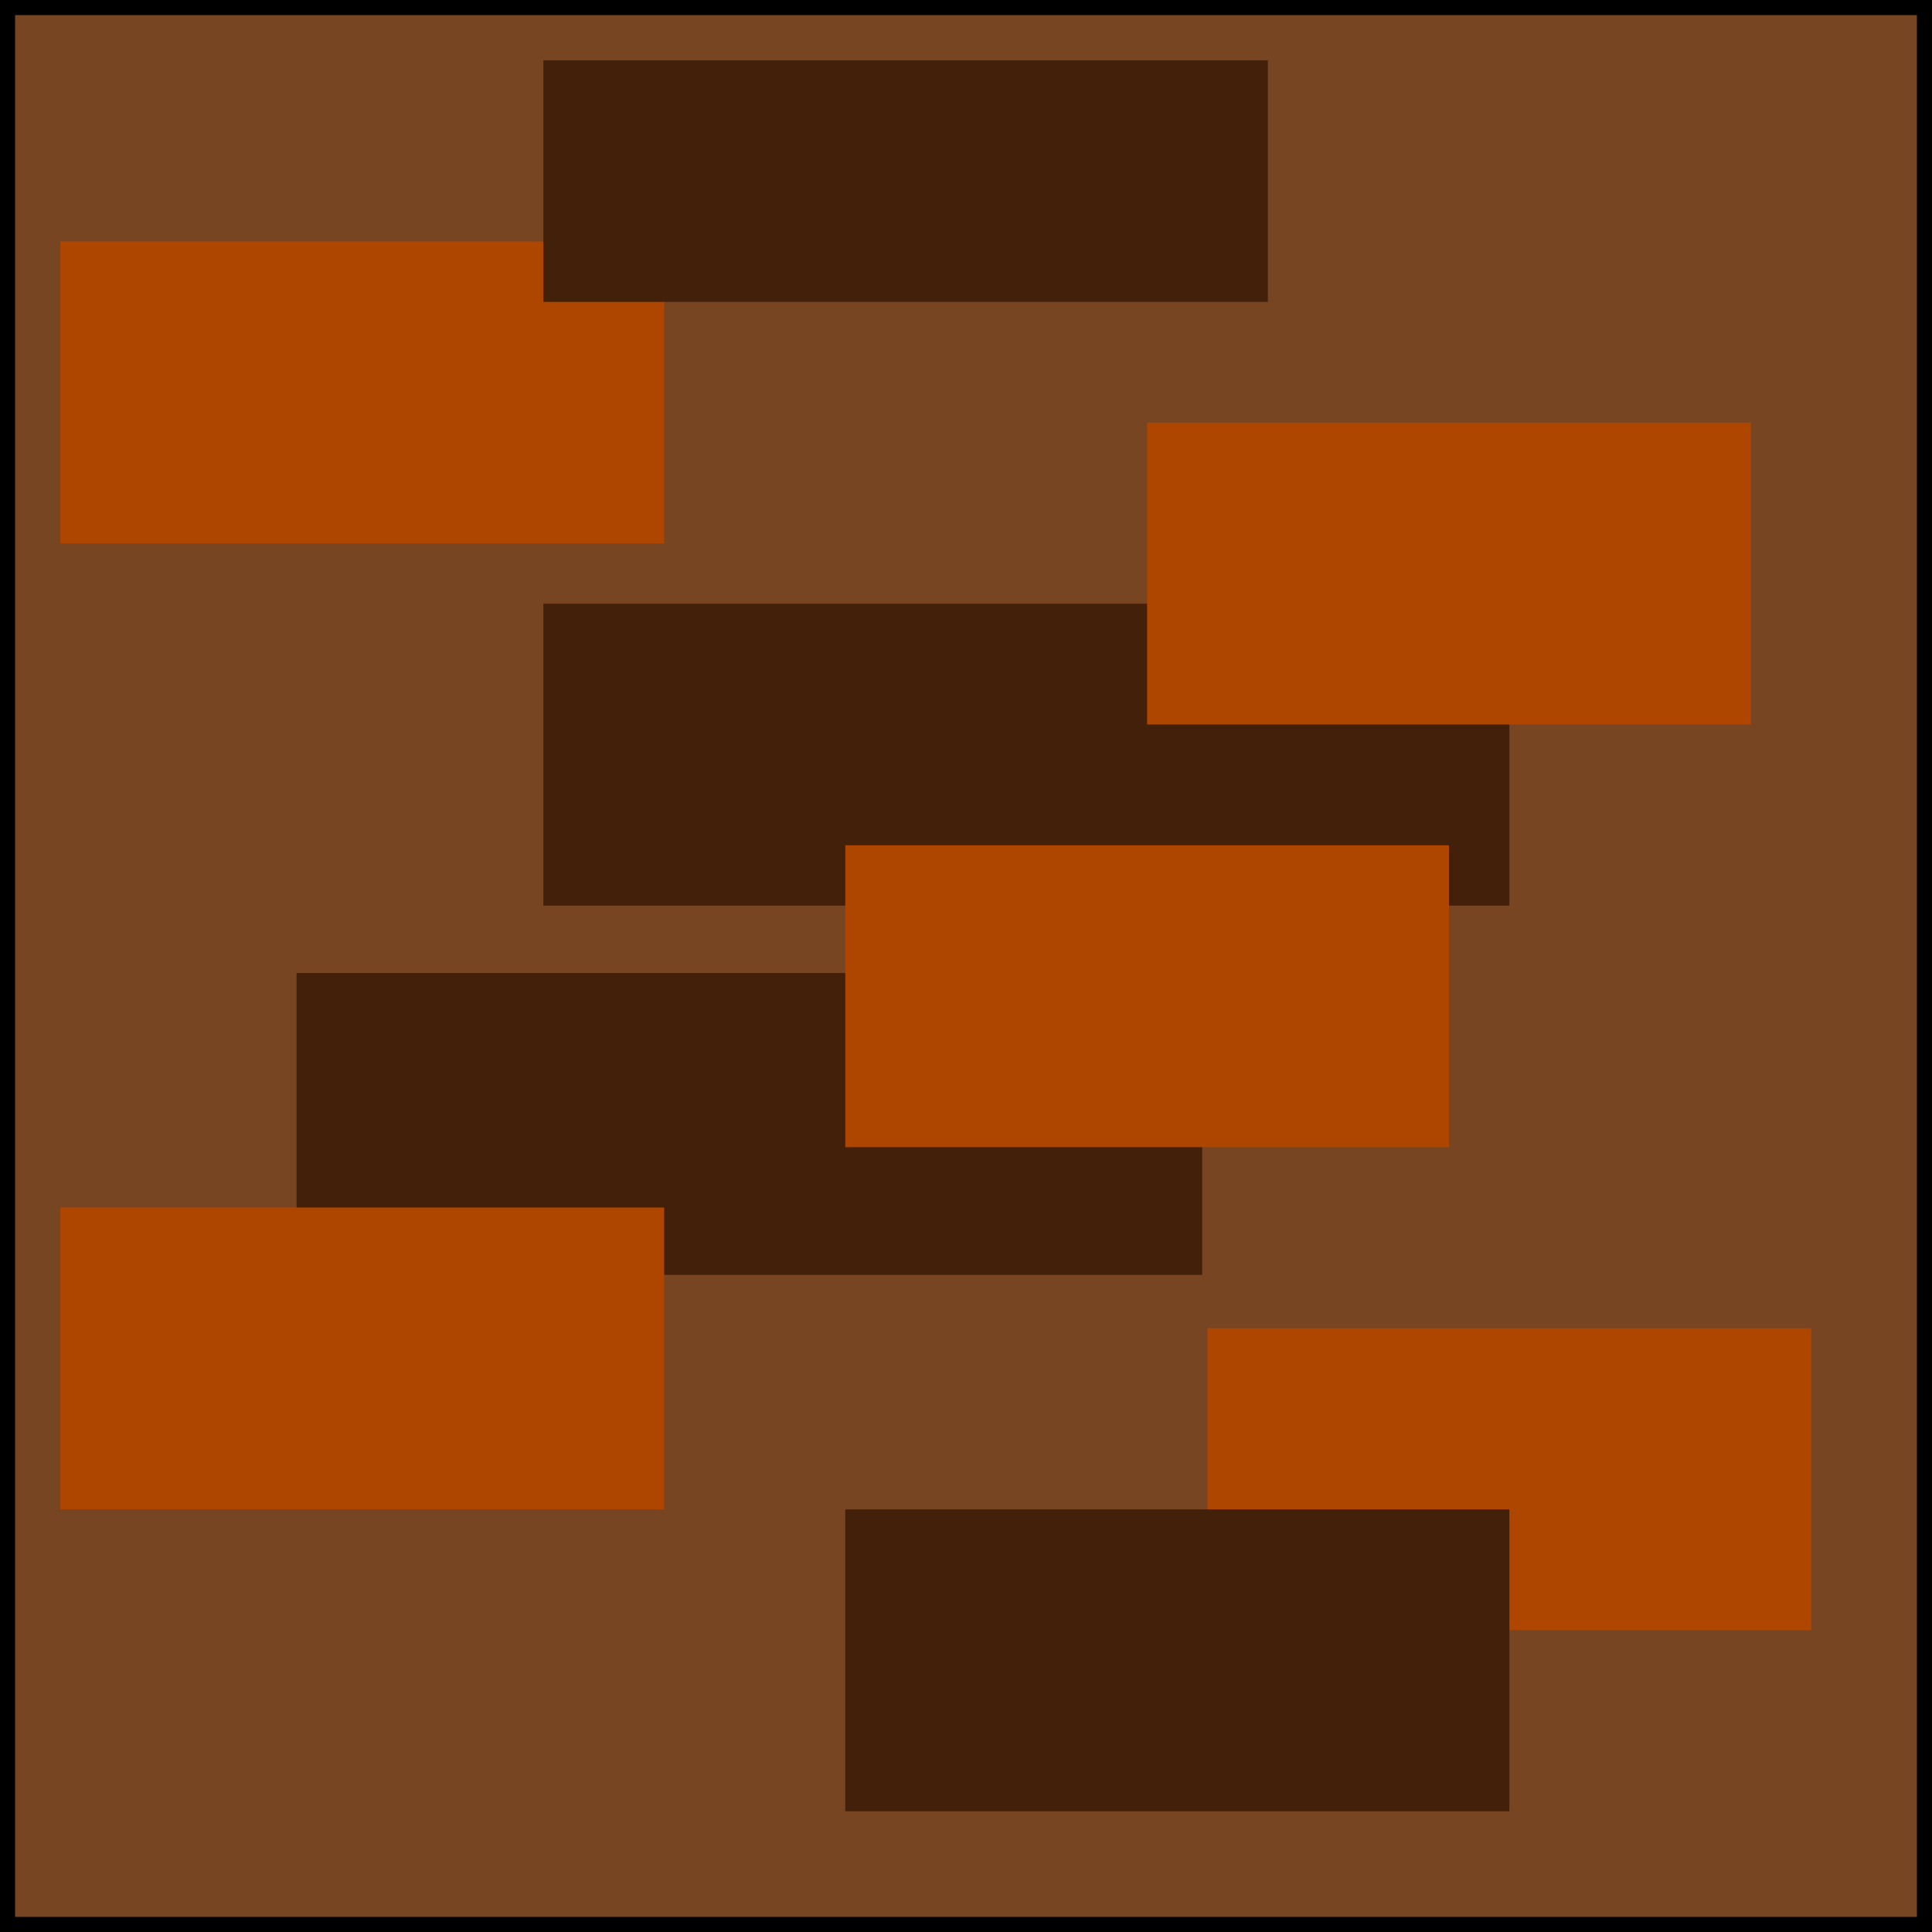
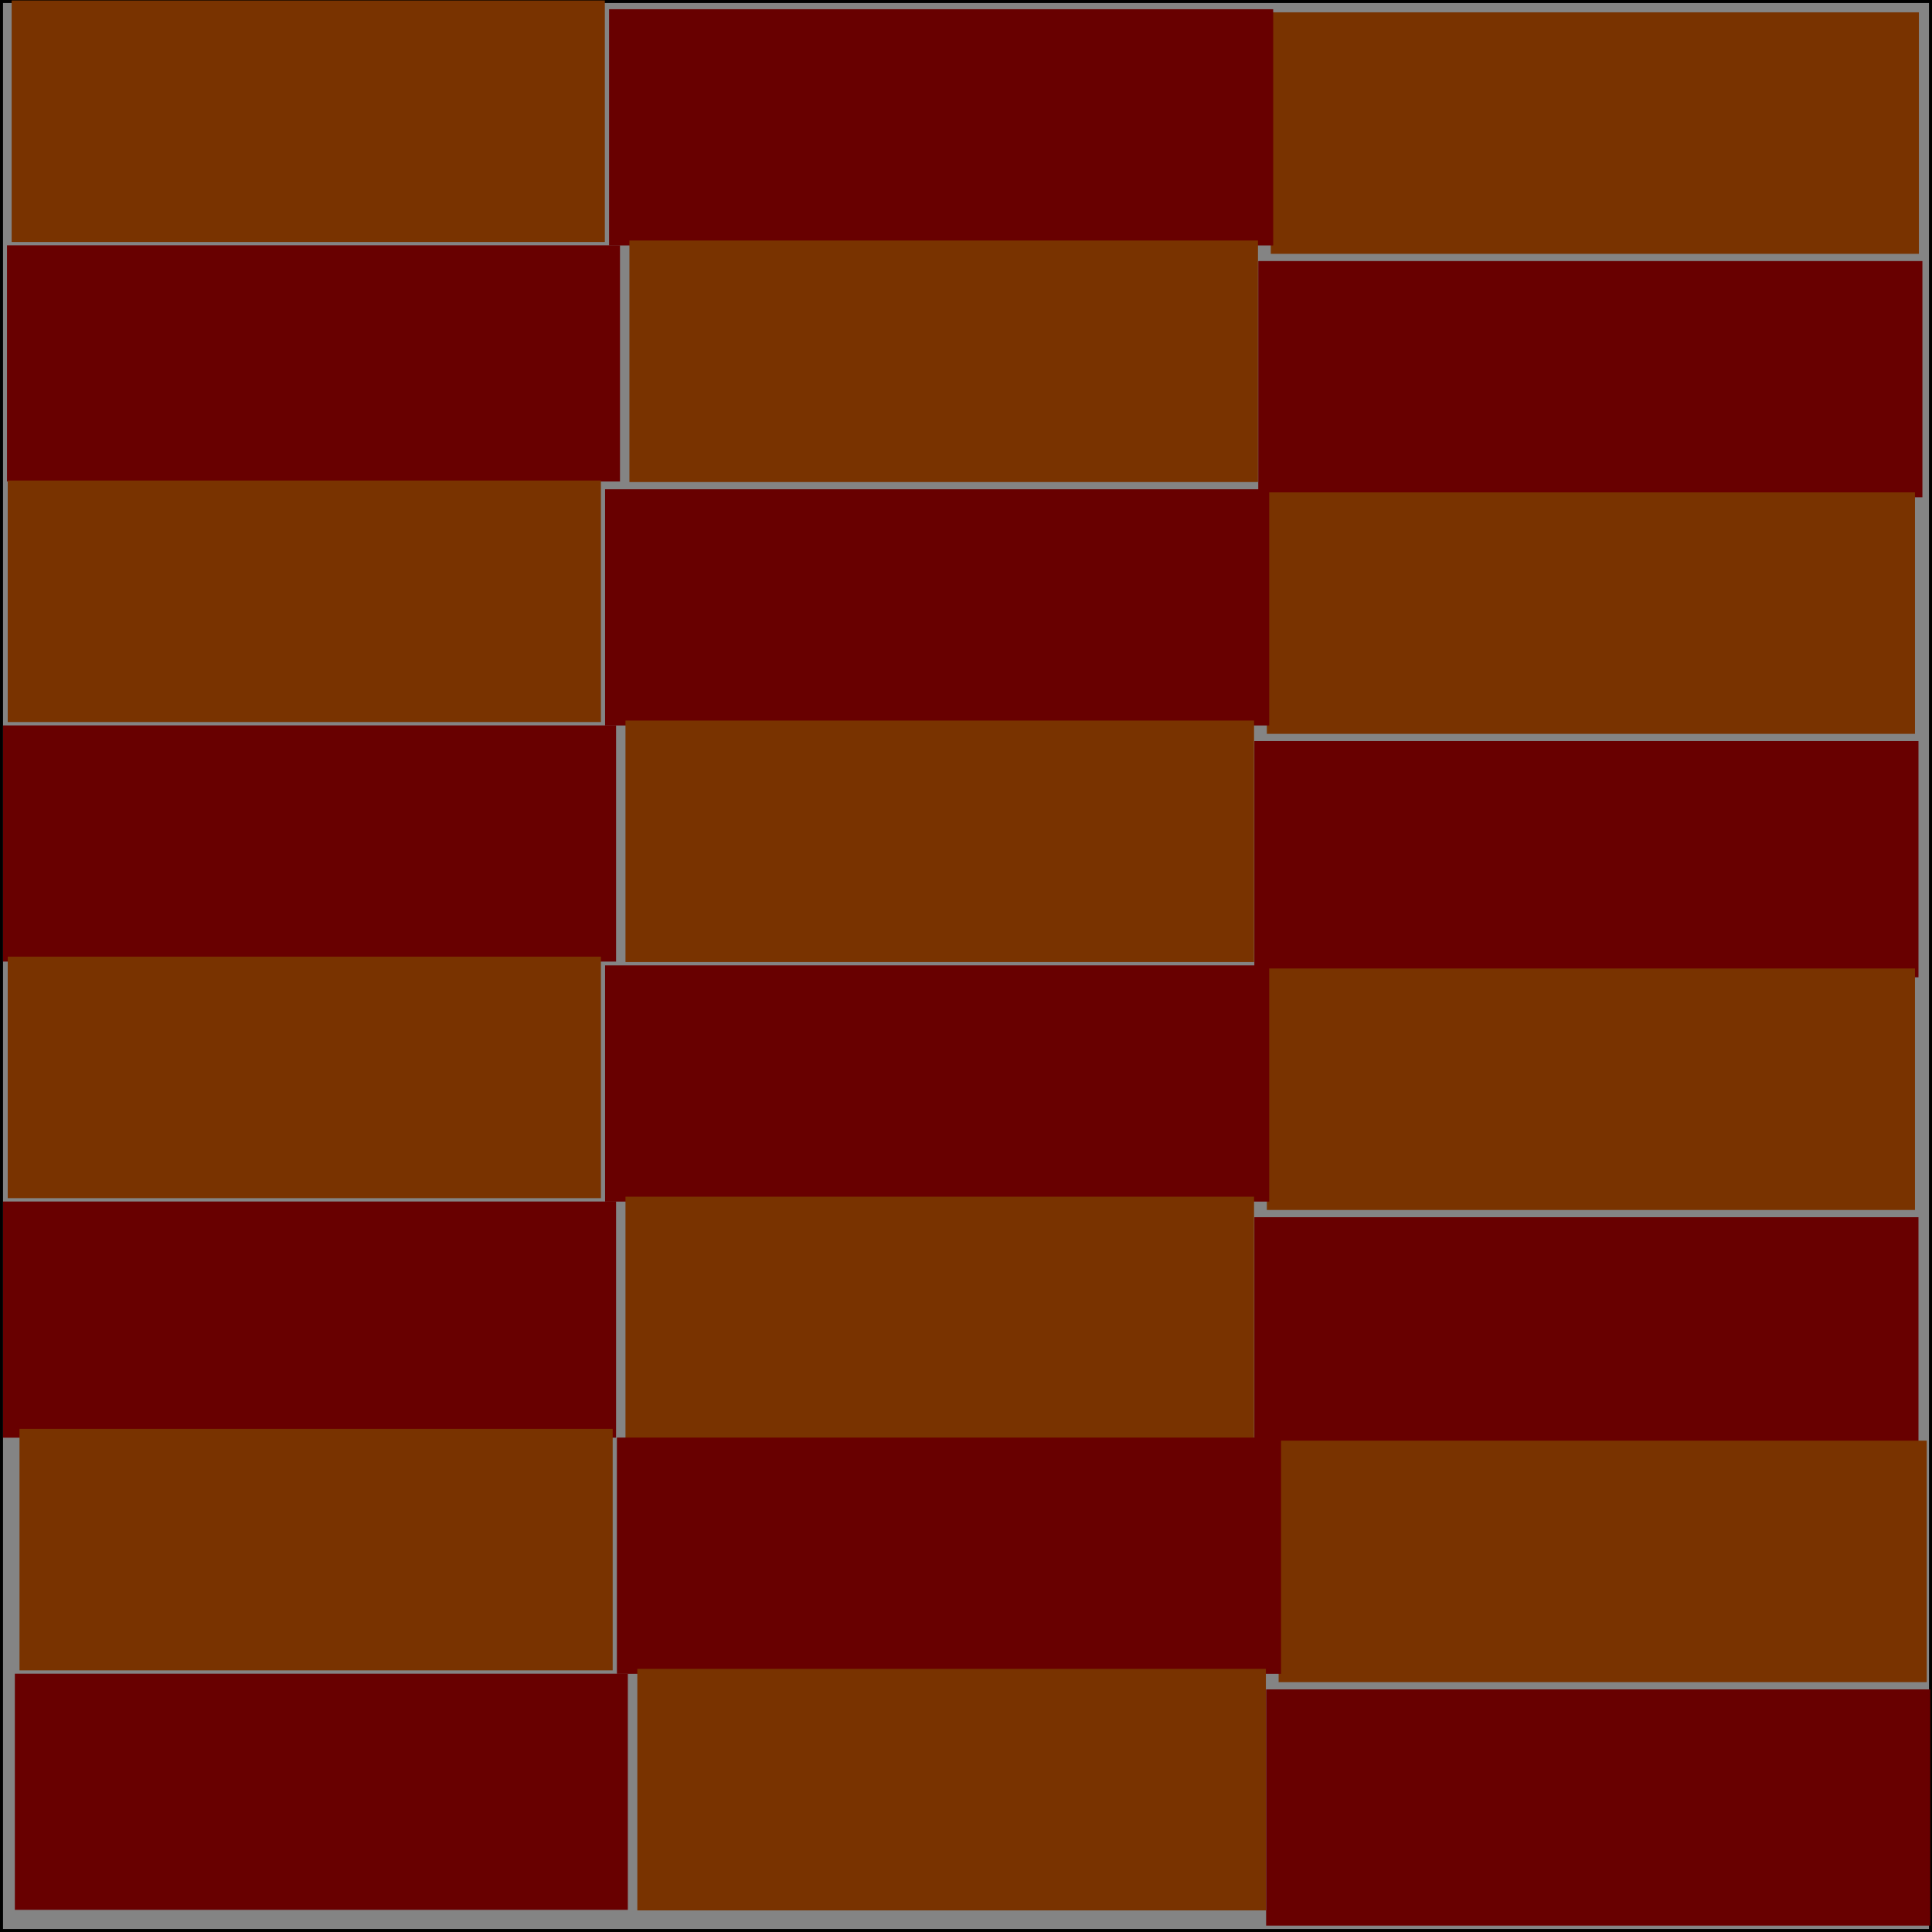
<svg xmlns="http://www.w3.org/2000/svg" width="32" height="32" viewBox="0 0 32 32" id="svg2" version="1.1">
  <defs id="defs4" />
  <g id="layer1" transform="translate(0,-1020.362)">
-     <rect style="color:#000000;clip-rule:nonzero;display:inline;overflow:visible;visibility:visible;opacity:1;isolation:auto;mix-blend-mode:normal;color-interpolation:sRGB;color-interpolation-filters:linearRGB;solid-color:#000000;solid-opacity:1;fill:#784523;fill-opacity:1;fill-rule:evenodd;stroke:#000000;stroke-width:0.5;stroke-linecap:square;stroke-linejoin:miter;stroke-miterlimit:4;stroke-dasharray:none;stroke-dashoffset:0;stroke-opacity:1;color-rendering:auto;image-rendering:auto;shape-rendering:auto;text-rendering:auto;enable-background:accumulate" id="rect4142" width="32" height="32" x="0" y="1020.362" />
-     <rect style="color:#000000;clip-rule:nonzero;display:inline;overflow:visible;visibility:visible;opacity:1;isolation:auto;mix-blend-mode:normal;color-interpolation:sRGB;color-interpolation-filters:linearRGB;solid-color:#000000;solid-opacity:1;fill:#422009;fill-opacity:1;fill-rule:evenodd;stroke:none;stroke-width:3;stroke-linecap:square;stroke-linejoin:bevel;stroke-miterlimit:4;stroke-dasharray:none;stroke-dashoffset:0;stroke-opacity:1;color-rendering:auto;image-rendering:auto;shape-rendering:auto;text-rendering:auto;enable-background:accumulate" id="rect4144" width="16" height="5" x="9" y="1030.362" />
-     <rect style="color:#000000;clip-rule:nonzero;display:inline;overflow:visible;visibility:visible;opacity:1;isolation:auto;mix-blend-mode:normal;color-interpolation:sRGB;color-interpolation-filters:linearRGB;solid-color:#000000;solid-opacity:1;fill:#422009;fill-opacity:1;fill-rule:evenodd;stroke:none;stroke-width:3;stroke-linecap:square;stroke-linejoin:bevel;stroke-miterlimit:4;stroke-dasharray:none;stroke-dashoffset:0;stroke-opacity:1;color-rendering:auto;image-rendering:auto;shape-rendering:auto;text-rendering:auto;enable-background:accumulate" id="rect4146" width="15" height="5" x="4.912" y="1036.478" />
-     <rect style="color:#000000;clip-rule:nonzero;display:inline;overflow:visible;visibility:visible;opacity:1;isolation:auto;mix-blend-mode:normal;color-interpolation:sRGB;color-interpolation-filters:linearRGB;solid-color:#000000;solid-opacity:1;fill:#af4600;fill-opacity:1;fill-rule:evenodd;stroke:none;stroke-width:3;stroke-linecap:square;stroke-linejoin:bevel;stroke-miterlimit:4;stroke-dasharray:none;stroke-dashoffset:0;stroke-opacity:1;color-rendering:auto;image-rendering:auto;shape-rendering:auto;text-rendering:auto;enable-background:accumulate" id="rect4148" width="10" height="5" x="19" y="1027.362" />
-     <rect style="color:#000000;clip-rule:nonzero;display:inline;overflow:visible;visibility:visible;opacity:1;isolation:auto;mix-blend-mode:normal;color-interpolation:sRGB;color-interpolation-filters:linearRGB;solid-color:#000000;solid-opacity:1;fill:#af4600;fill-opacity:1;fill-rule:evenodd;stroke:none;stroke-width:3;stroke-linecap:square;stroke-linejoin:bevel;stroke-miterlimit:4;stroke-dasharray:none;stroke-dashoffset:0;stroke-opacity:1;color-rendering:auto;image-rendering:auto;shape-rendering:auto;text-rendering:auto;enable-background:accumulate" id="rect4150" width="10" height="5" x="1" y="1024.362" />
-     <rect style="color:#000000;clip-rule:nonzero;display:inline;overflow:visible;visibility:visible;opacity:1;isolation:auto;mix-blend-mode:normal;color-interpolation:sRGB;color-interpolation-filters:linearRGB;solid-color:#000000;solid-opacity:1;fill:#af4600;fill-opacity:1;fill-rule:evenodd;stroke:none;stroke-width:3;stroke-linecap:square;stroke-linejoin:bevel;stroke-miterlimit:4;stroke-dasharray:none;stroke-dashoffset:0;stroke-opacity:1;color-rendering:auto;image-rendering:auto;shape-rendering:auto;text-rendering:auto;enable-background:accumulate" id="rect4152" width="10" height="5" x="1" y="1040.362" />
-     <rect style="color:#000000;clip-rule:nonzero;display:inline;overflow:visible;visibility:visible;opacity:1;isolation:auto;mix-blend-mode:normal;color-interpolation:sRGB;color-interpolation-filters:linearRGB;solid-color:#000000;solid-opacity:1;fill:#af4600;fill-opacity:1;fill-rule:evenodd;stroke:none;stroke-width:3;stroke-linecap:square;stroke-linejoin:bevel;stroke-miterlimit:4;stroke-dasharray:none;stroke-dashoffset:0;stroke-opacity:1;color-rendering:auto;image-rendering:auto;shape-rendering:auto;text-rendering:auto;enable-background:accumulate" id="rect4154" width="10" height="5" x="20" y="1042.362" />
-     <rect style="color:#000000;clip-rule:nonzero;display:inline;overflow:visible;visibility:visible;opacity:1;isolation:auto;mix-blend-mode:normal;color-interpolation:sRGB;color-interpolation-filters:linearRGB;solid-color:#000000;solid-opacity:1;fill:#422009;fill-opacity:1;fill-rule:evenodd;stroke:none;stroke-width:3;stroke-linecap:square;stroke-linejoin:bevel;stroke-miterlimit:4;stroke-dasharray:none;stroke-dashoffset:0;stroke-opacity:1;color-rendering:auto;image-rendering:auto;shape-rendering:auto;text-rendering:auto;enable-background:accumulate" id="rect4146-5" width="11" height="5" x="14" y="1045.362" />
-     <rect style="color:#000000;clip-rule:nonzero;display:inline;overflow:visible;visibility:visible;opacity:1;isolation:auto;mix-blend-mode:normal;color-interpolation:sRGB;color-interpolation-filters:linearRGB;solid-color:#000000;solid-opacity:1;fill:#422009;fill-opacity:1;fill-rule:evenodd;stroke:none;stroke-width:3;stroke-linecap:square;stroke-linejoin:bevel;stroke-miterlimit:4;stroke-dasharray:none;stroke-dashoffset:0;stroke-opacity:1;color-rendering:auto;image-rendering:auto;shape-rendering:auto;text-rendering:auto;enable-background:accumulate" id="rect4146-5-2" width="12" height="4" x="9" y="1021.362" />
-     <rect style="color:#000000;clip-rule:nonzero;display:inline;overflow:visible;visibility:visible;opacity:1;isolation:auto;mix-blend-mode:normal;color-interpolation:sRGB;color-interpolation-filters:linearRGB;solid-color:#000000;solid-opacity:1;fill:#af4600;fill-opacity:1;fill-rule:evenodd;stroke:none;stroke-width:3;stroke-linecap:square;stroke-linejoin:bevel;stroke-miterlimit:4;stroke-dasharray:none;stroke-dashoffset:0;stroke-opacity:1;color-rendering:auto;image-rendering:auto;shape-rendering:auto;text-rendering:auto;enable-background:accumulate" id="rect4148-9" width="10" height="5" x="14" y="1034.362" />
+     <rect style="color:#000000;clip-rule:nonzero;display:inline;overflow:visible;visibility:visible;opacity:1;isolation:auto;mix-blend-mode:normal;color-interpolation:sRGB;color-interpolation-filters:linearRGB;solid-color:#000000;solid-opacity:1;fill:#848484;fill-opacity:1;fill-rule:nonzero;stroke:#000000;stroke-width:0.1;stroke-linecap:round;stroke-linejoin:round;stroke-miterlimit:4;stroke-dasharray:none;stroke-dashoffset:0;stroke-opacity:1;color-rendering:auto;image-rendering:auto;shape-rendering:auto;text-rendering:auto;enable-background:accumulate" id="rect3357" width="32" height="32" x="0" y="1020.362" />
+     <rect style="color:#000000;clip-rule:nonzero;display:inline;overflow:visible;visibility:visible;opacity:1;isolation:auto;mix-blend-mode:normal;color-interpolation:sRGB;color-interpolation-filters:linearRGB;solid-color:#000000;solid-opacity:1;fill:#793300;fill-opacity:1;fill-rule:nonzero;stroke:none;stroke-width:1;stroke-linecap:round;stroke-linejoin:round;stroke-miterlimit:4;stroke-dasharray:none;stroke-dashoffset:0;stroke-opacity:1;color-rendering:auto;image-rendering:auto;shape-rendering:auto;text-rendering:auto;enable-background:accumulate" id="rect4163" width="9.825" height="4" x="0.193" y="1020.37" ry="0" />
+     <rect style="color:#000000;clip-rule:nonzero;display:inline;overflow:visible;visibility:visible;opacity:1;isolation:auto;mix-blend-mode:normal;color-interpolation:sRGB;color-interpolation-filters:linearRGB;solid-color:#000000;solid-opacity:1;fill:#793300;fill-opacity:1;fill-rule:nonzero;stroke:none;stroke-width:1;stroke-linecap:round;stroke-linejoin:round;stroke-miterlimit:4;stroke-dasharray:none;stroke-dashoffset:0;stroke-opacity:1;color-rendering:auto;image-rendering:auto;shape-rendering:auto;text-rendering:auto;enable-background:accumulate" id="rect4165" width="10.735" height="4" x="21.048" y="1020.566" ry="1.7382812e-005" />
+     <rect style="color:#000000;clip-rule:nonzero;display:inline;overflow:visible;visibility:visible;opacity:1;isolation:auto;mix-blend-mode:normal;color-interpolation:sRGB;color-interpolation-filters:linearRGB;solid-color:#000000;solid-opacity:1;fill:#680000;fill-opacity:1;fill-rule:nonzero;stroke:none;stroke-width:1;stroke-linecap:round;stroke-linejoin:round;stroke-miterlimit:4;stroke-dasharray:none;stroke-dashoffset:0;stroke-opacity:1;color-rendering:auto;image-rendering:auto;shape-rendering:auto;text-rendering:auto;enable-background:accumulate" id="rect4193" width="11" height="3.912" x="10.088" y="1020.515" />
+     <rect y="1024.425" x="0.116" height="3.912" width="10.153" id="rect4149" style="color:#000000;clip-rule:nonzero;display:inline;overflow:visible;visibility:visible;opacity:1;isolation:auto;mix-blend-mode:normal;color-interpolation:sRGB;color-interpolation-filters:linearRGB;solid-color:#000000;solid-opacity:1;fill:#680000;fill-opacity:1;fill-rule:nonzero;stroke:none;stroke-width:1;stroke-linecap:round;stroke-linejoin:round;stroke-miterlimit:4;stroke-dasharray:none;stroke-dashoffset:0;stroke-opacity:1;color-rendering:auto;image-rendering:auto;shape-rendering:auto;text-rendering:auto;enable-background:accumulate" />
+     <rect ry="0" y="1024.346" x="10.425" height="4" width="10.411" id="rect4151" style="color:#000000;clip-rule:nonzero;display:inline;overflow:visible;visibility:visible;opacity:1;isolation:auto;mix-blend-mode:normal;color-interpolation:sRGB;color-interpolation-filters:linearRGB;solid-color:#000000;solid-opacity:1;fill:#793300;fill-opacity:1;fill-rule:nonzero;stroke:none;stroke-width:1;stroke-linecap:round;stroke-linejoin:round;stroke-miterlimit:4;stroke-dasharray:none;stroke-dashoffset:0;stroke-opacity:1;color-rendering:auto;image-rendering:auto;shape-rendering:auto;text-rendering:auto;enable-background:accumulate" />
+     <rect y="1024.686" x="20.841" height="3.912" width="11" id="rect4153" style="color:#000000;clip-rule:nonzero;display:inline;overflow:visible;visibility:visible;opacity:1;isolation:auto;mix-blend-mode:normal;color-interpolation:sRGB;color-interpolation-filters:linearRGB;solid-color:#000000;solid-opacity:1;fill:#680000;fill-opacity:1;fill-rule:nonzero;stroke:none;stroke-width:1;stroke-linecap:round;stroke-linejoin:round;stroke-miterlimit:4;stroke-dasharray:none;stroke-dashoffset:0;stroke-opacity:1;color-rendering:auto;image-rendering:auto;shape-rendering:auto;text-rendering:auto;enable-background:accumulate" />
+     <rect ry="0" y="1028.321" x="0.128" height="4" width="9.825" id="rect4155" style="color:#000000;clip-rule:nonzero;display:inline;overflow:visible;visibility:visible;opacity:1;isolation:auto;mix-blend-mode:normal;color-interpolation:sRGB;color-interpolation-filters:linearRGB;solid-color:#000000;solid-opacity:1;fill:#793300;fill-opacity:1;fill-rule:nonzero;stroke:none;stroke-width:1;stroke-linecap:round;stroke-linejoin:round;stroke-miterlimit:4;stroke-dasharray:none;stroke-dashoffset:0;stroke-opacity:1;color-rendering:auto;image-rendering:auto;shape-rendering:auto;text-rendering:auto;enable-background:accumulate" />
+     <rect ry="1.7382812e-005" y="1028.517" x="20.983" height="4" width="10.735" id="rect4157" style="color:#000000;clip-rule:nonzero;display:inline;overflow:visible;visibility:visible;opacity:1;isolation:auto;mix-blend-mode:normal;color-interpolation:sRGB;color-interpolation-filters:linearRGB;solid-color:#000000;solid-opacity:1;fill:#793300;fill-opacity:1;fill-rule:nonzero;stroke:none;stroke-width:1;stroke-linecap:round;stroke-linejoin:round;stroke-miterlimit:4;stroke-dasharray:none;stroke-dashoffset:0;stroke-opacity:1;color-rendering:auto;image-rendering:auto;shape-rendering:auto;text-rendering:auto;enable-background:accumulate" />
+     <rect y="1028.466" x="10.022" height="3.912" width="11" id="rect4159" style="color:#000000;clip-rule:nonzero;display:inline;overflow:visible;visibility:visible;opacity:1;isolation:auto;mix-blend-mode:normal;color-interpolation:sRGB;color-interpolation-filters:linearRGB;solid-color:#000000;solid-opacity:1;fill:#680000;fill-opacity:1;fill-rule:nonzero;stroke:none;stroke-width:1;stroke-linecap:round;stroke-linejoin:round;stroke-miterlimit:4;stroke-dasharray:none;stroke-dashoffset:0;stroke-opacity:1;color-rendering:auto;image-rendering:auto;shape-rendering:auto;text-rendering:auto;enable-background:accumulate" />
+     <rect style="color:#000000;clip-rule:nonzero;display:inline;overflow:visible;visibility:visible;opacity:1;isolation:auto;mix-blend-mode:normal;color-interpolation:sRGB;color-interpolation-filters:linearRGB;solid-color:#000000;solid-opacity:1;fill:#680000;fill-opacity:1;fill-rule:nonzero;stroke:none;stroke-width:1;stroke-linecap:round;stroke-linejoin:round;stroke-miterlimit:4;stroke-dasharray:none;stroke-dashoffset:0;stroke-opacity:1;color-rendering:auto;image-rendering:auto;shape-rendering:auto;text-rendering:auto;enable-background:accumulate" id="rect4161" width="10.153" height="3.912" x="0.051" y="1032.377" />
+     <rect style="color:#000000;clip-rule:nonzero;display:inline;overflow:visible;visibility:visible;opacity:1;isolation:auto;mix-blend-mode:normal;color-interpolation:sRGB;color-interpolation-filters:linearRGB;solid-color:#000000;solid-opacity:1;fill:#793300;fill-opacity:1;fill-rule:nonzero;stroke:none;stroke-width:1;stroke-linecap:round;stroke-linejoin:round;stroke-miterlimit:4;stroke-dasharray:none;stroke-dashoffset:0;stroke-opacity:1;color-rendering:auto;image-rendering:auto;shape-rendering:auto;text-rendering:auto;enable-background:accumulate" id="rect4164" width="10.411" height="4" x="10.36" y="1032.297" ry="0" />
+     <rect style="color:#000000;clip-rule:nonzero;display:inline;overflow:visible;visibility:visible;opacity:1;isolation:auto;mix-blend-mode:normal;color-interpolation:sRGB;color-interpolation-filters:linearRGB;solid-color:#000000;solid-opacity:1;fill:#680000;fill-opacity:1;fill-rule:nonzero;stroke:none;stroke-width:1;stroke-linecap:round;stroke-linejoin:round;stroke-miterlimit:4;stroke-dasharray:none;stroke-dashoffset:0;stroke-opacity:1;color-rendering:auto;image-rendering:auto;shape-rendering:auto;text-rendering:auto;enable-background:accumulate" id="rect4166" width="11" height="3.912" x="20.776" y="1032.637" />
+     <rect style="color:#000000;clip-rule:nonzero;display:inline;overflow:visible;visibility:visible;opacity:1;isolation:auto;mix-blend-mode:normal;color-interpolation:sRGB;color-interpolation-filters:linearRGB;solid-color:#000000;solid-opacity:1;fill:#793300;fill-opacity:1;fill-rule:nonzero;stroke:none;stroke-width:1;stroke-linecap:round;stroke-linejoin:round;stroke-miterlimit:4;stroke-dasharray:none;stroke-dashoffset:0;stroke-opacity:1;color-rendering:auto;image-rendering:auto;shape-rendering:auto;text-rendering:auto;enable-background:accumulate" id="rect4168" width="9.825" height="4" x="0.128" y="1036.207" ry="0" />
+     <rect style="color:#000000;clip-rule:nonzero;display:inline;overflow:visible;visibility:visible;opacity:1;isolation:auto;mix-blend-mode:normal;color-interpolation:sRGB;color-interpolation-filters:linearRGB;solid-color:#000000;solid-opacity:1;fill:#793300;fill-opacity:1;fill-rule:nonzero;stroke:none;stroke-width:1;stroke-linecap:round;stroke-linejoin:round;stroke-miterlimit:4;stroke-dasharray:none;stroke-dashoffset:0;stroke-opacity:1;color-rendering:auto;image-rendering:auto;shape-rendering:auto;text-rendering:auto;enable-background:accumulate" id="rect4170" width="10.735" height="4" x="20.983" y="1036.403" ry="1.7382812e-005" />
+     <rect style="color:#000000;clip-rule:nonzero;display:inline;overflow:visible;visibility:visible;opacity:1;isolation:auto;mix-blend-mode:normal;color-interpolation:sRGB;color-interpolation-filters:linearRGB;solid-color:#000000;solid-opacity:1;fill:#680000;fill-opacity:1;fill-rule:nonzero;stroke:none;stroke-width:1;stroke-linecap:round;stroke-linejoin:round;stroke-miterlimit:4;stroke-dasharray:none;stroke-dashoffset:0;stroke-opacity:1;color-rendering:auto;image-rendering:auto;shape-rendering:auto;text-rendering:auto;enable-background:accumulate" id="rect4172" width="11" height="3.912" x="10.022" y="1036.352" />
+     <rect y="1040.263" x="0.051" height="3.912" width="10.153" id="rect4174" style="color:#000000;clip-rule:nonzero;display:inline;overflow:visible;visibility:visible;opacity:1;isolation:auto;mix-blend-mode:normal;color-interpolation:sRGB;color-interpolation-filters:linearRGB;solid-color:#000000;solid-opacity:1;fill:#680000;fill-opacity:1;fill-rule:nonzero;stroke:none;stroke-width:1;stroke-linecap:round;stroke-linejoin:round;stroke-miterlimit:4;stroke-dasharray:none;stroke-dashoffset:0;stroke-opacity:1;color-rendering:auto;image-rendering:auto;shape-rendering:auto;text-rendering:auto;enable-background:accumulate" />
+     <rect ry="0" y="1040.183" x="10.36" height="4" width="10.411" id="rect4176" style="color:#000000;clip-rule:nonzero;display:inline;overflow:visible;visibility:visible;opacity:1;isolation:auto;mix-blend-mode:normal;color-interpolation:sRGB;color-interpolation-filters:linearRGB;solid-color:#000000;solid-opacity:1;fill:#793300;fill-opacity:1;fill-rule:nonzero;stroke:none;stroke-width:1;stroke-linecap:round;stroke-linejoin:round;stroke-miterlimit:4;stroke-dasharray:none;stroke-dashoffset:0;stroke-opacity:1;color-rendering:auto;image-rendering:auto;shape-rendering:auto;text-rendering:auto;enable-background:accumulate" />
+     <rect y="1040.523" x="20.776" height="3.912" width="11" id="rect4178" style="color:#000000;clip-rule:nonzero;display:inline;overflow:visible;visibility:visible;opacity:1;isolation:auto;mix-blend-mode:normal;color-interpolation:sRGB;color-interpolation-filters:linearRGB;solid-color:#000000;solid-opacity:1;fill:#680000;fill-opacity:1;fill-rule:nonzero;stroke:none;stroke-width:1;stroke-linecap:round;stroke-linejoin:round;stroke-miterlimit:4;stroke-dasharray:none;stroke-dashoffset:0;stroke-opacity:1;color-rendering:auto;image-rendering:auto;shape-rendering:auto;text-rendering:auto;enable-background:accumulate" />
+     <rect ry="0" y="1044.028" x="0.323" height="4" width="9.825" id="rect4180" style="color:#000000;clip-rule:nonzero;display:inline;overflow:visible;visibility:visible;opacity:1;isolation:auto;mix-blend-mode:normal;color-interpolation:sRGB;color-interpolation-filters:linearRGB;solid-color:#000000;solid-opacity:1;fill:#793300;fill-opacity:1;fill-rule:nonzero;stroke:none;stroke-width:1;stroke-linecap:round;stroke-linejoin:round;stroke-miterlimit:4;stroke-dasharray:none;stroke-dashoffset:0;stroke-opacity:1;color-rendering:auto;image-rendering:auto;shape-rendering:auto;text-rendering:auto;enable-background:accumulate" />
+     <rect ry="1.7382812e-005" y="1044.224" x="21.178" height="4" width="10.735" id="rect4182" style="color:#000000;clip-rule:nonzero;display:inline;overflow:visible;visibility:visible;opacity:1;isolation:auto;mix-blend-mode:normal;color-interpolation:sRGB;color-interpolation-filters:linearRGB;solid-color:#000000;solid-opacity:1;fill:#793300;fill-opacity:1;fill-rule:nonzero;stroke:none;stroke-width:1;stroke-linecap:round;stroke-linejoin:round;stroke-miterlimit:4;stroke-dasharray:none;stroke-dashoffset:0;stroke-opacity:1;color-rendering:auto;image-rendering:auto;shape-rendering:auto;text-rendering:auto;enable-background:accumulate" />
+     <rect y="1044.173" x="10.218" height="3.912" width="11" id="rect4184" style="color:#000000;clip-rule:nonzero;display:inline;overflow:visible;visibility:visible;opacity:1;isolation:auto;mix-blend-mode:normal;color-interpolation:sRGB;color-interpolation-filters:linearRGB;solid-color:#000000;solid-opacity:1;fill:#680000;fill-opacity:1;fill-rule:nonzero;stroke:none;stroke-width:1;stroke-linecap:round;stroke-linejoin:round;stroke-miterlimit:4;stroke-dasharray:none;stroke-dashoffset:0;stroke-opacity:1;color-rendering:auto;image-rendering:auto;shape-rendering:auto;text-rendering:auto;enable-background:accumulate" />
+     <rect style="color:#000000;clip-rule:nonzero;display:inline;overflow:visible;visibility:visible;opacity:1;isolation:auto;mix-blend-mode:normal;color-interpolation:sRGB;color-interpolation-filters:linearRGB;solid-color:#000000;solid-opacity:1;fill:#680000;fill-opacity:1;fill-rule:nonzero;stroke:none;stroke-width:1;stroke-linecap:round;stroke-linejoin:round;stroke-miterlimit:4;stroke-dasharray:none;stroke-dashoffset:0;stroke-opacity:1;color-rendering:auto;image-rendering:auto;shape-rendering:auto;text-rendering:auto;enable-background:accumulate" id="rect4186" width="10.153" height="3.912" x="0.246" y="1048.083" />
+     <rect style="color:#000000;clip-rule:nonzero;display:inline;overflow:visible;visibility:visible;opacity:1;isolation:auto;mix-blend-mode:normal;color-interpolation:sRGB;color-interpolation-filters:linearRGB;solid-color:#000000;solid-opacity:1;fill:#793300;fill-opacity:1;fill-rule:nonzero;stroke:none;stroke-width:1;stroke-linecap:round;stroke-linejoin:round;stroke-miterlimit:4;stroke-dasharray:none;stroke-dashoffset:0;stroke-opacity:1;color-rendering:auto;image-rendering:auto;shape-rendering:auto;text-rendering:auto;enable-background:accumulate" id="rect4188" width="10.411" height="4" x="10.556" y="1048.004" ry="0" />
+     <rect style="color:#000000;clip-rule:nonzero;display:inline;overflow:visible;visibility:visible;opacity:1;isolation:auto;mix-blend-mode:normal;color-interpolation:sRGB;color-interpolation-filters:linearRGB;solid-color:#000000;solid-opacity:1;fill:#680000;fill-opacity:1;fill-rule:nonzero;stroke:none;stroke-width:1;stroke-linecap:round;stroke-linejoin:round;stroke-miterlimit:4;stroke-dasharray:none;stroke-dashoffset:0;stroke-opacity:1;color-rendering:auto;image-rendering:auto;shape-rendering:auto;text-rendering:auto;enable-background:accumulate" id="rect4190" width="11" height="3.912" x="20.971" y="1048.344" />
  </g>
</svg>
